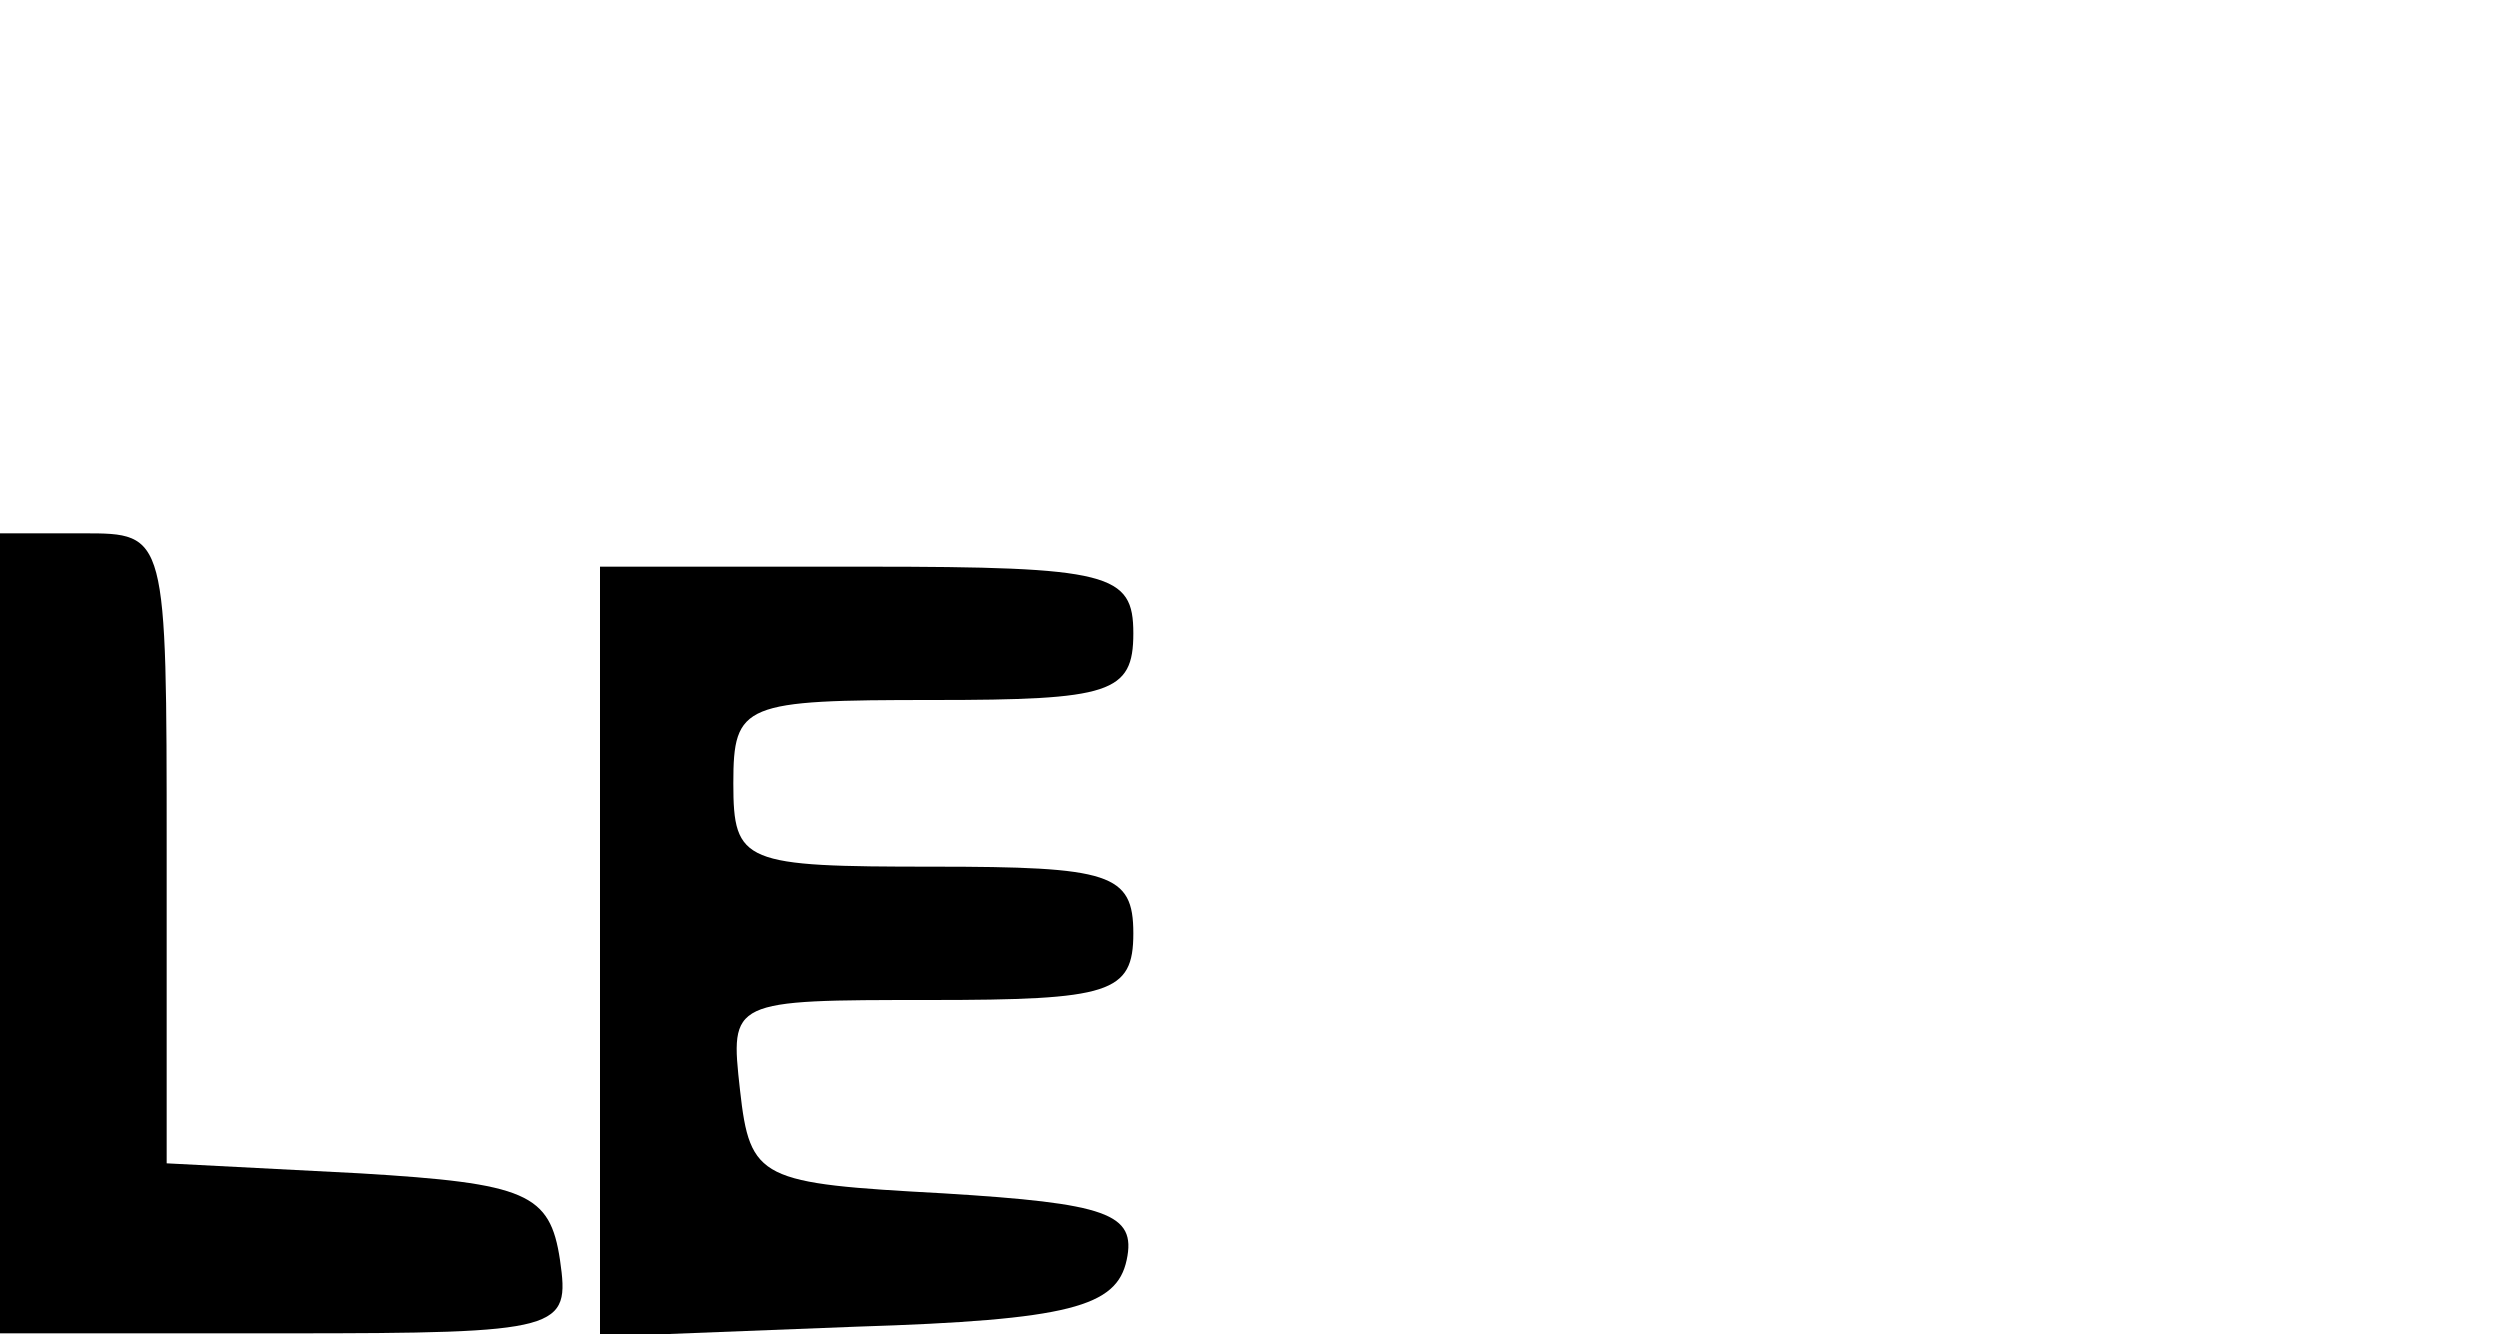
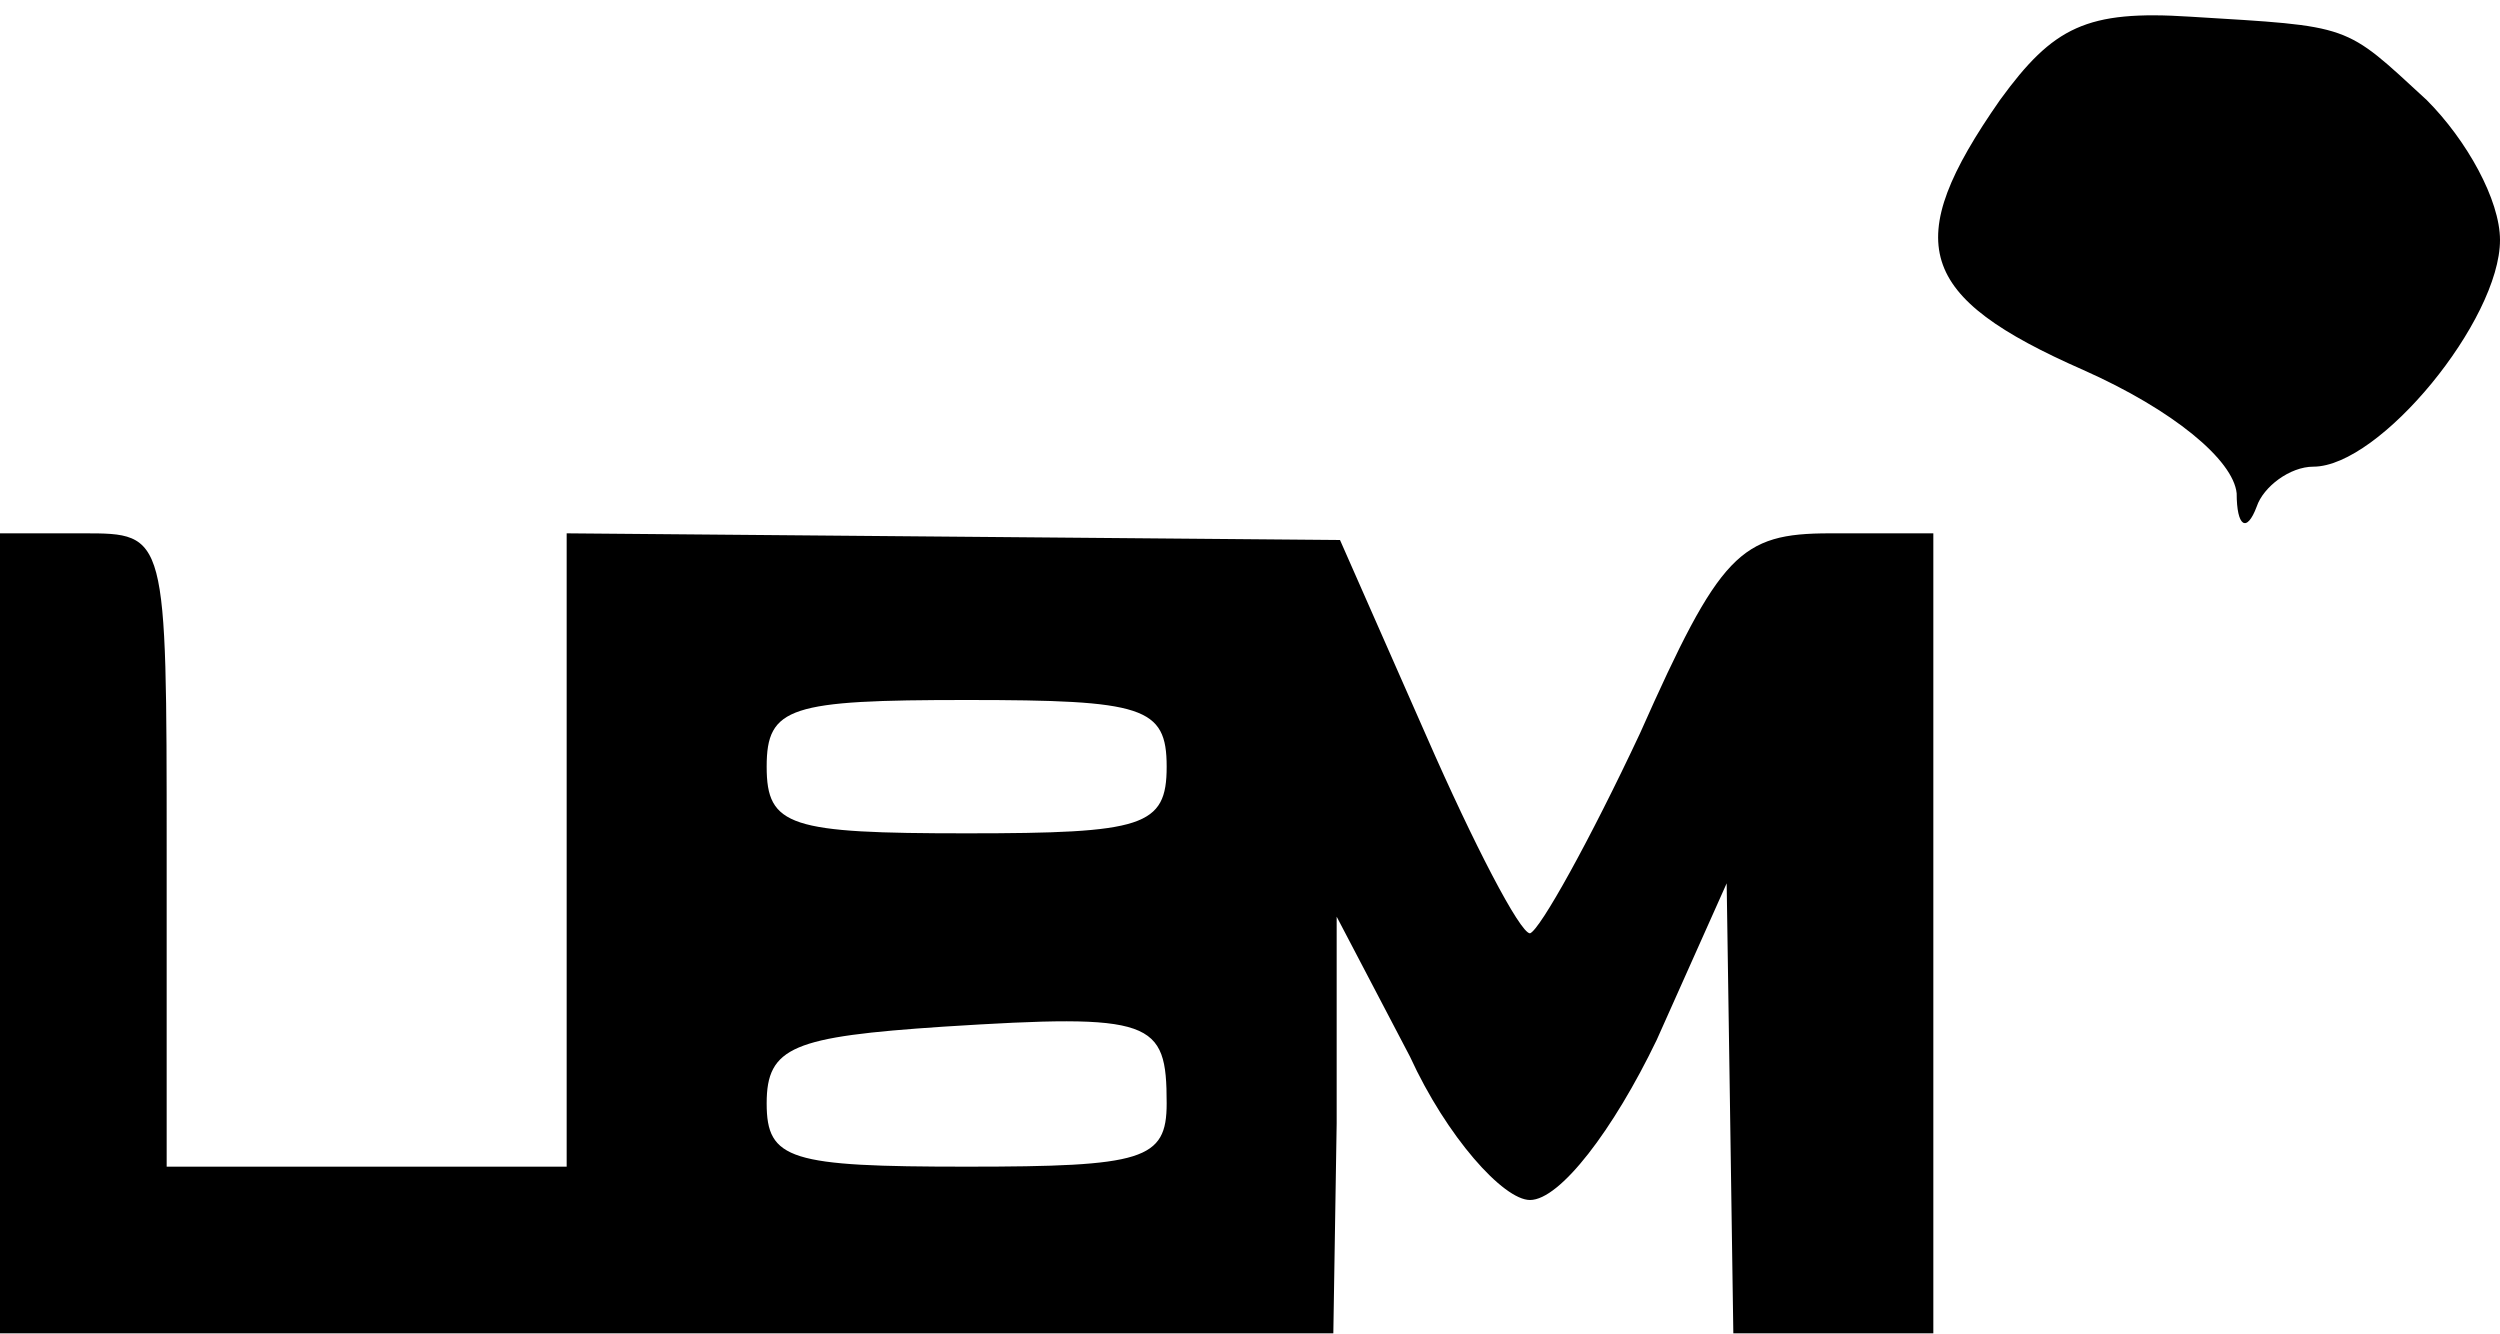
<svg xmlns="http://www.w3.org/2000/svg" version="1.0" width="75pt" height="40pt" viewBox="0 0 75 40" preserveAspectRatio="xMidYMid meet">
  <g transform="translate(0,40) scale(0.1,-0.1)" fill="#000000" stroke="none">
-     <path d="M0 120 l0 -120 86 0 c83 0 85 1 82 22 -3 20 -10 23 -60 26 l-58 3 0 94 c0 95 0 95 -25 95 l-25 0 0 -120z" />
-     <path d="M180 115 l0 -116 77 3 c64 2 78 6 81 20 3 14 -6 17 -55 20 -55 3 -58 4 -61 31 -3 27 -3 27 57 27 54 0 61 2 61 20 0 18 -7 20 -60 20 -57 0 -60 1 -60 25 0 24 3 25 60 25 53 0 60 2 60 20 0 18 -7 20 -80 20 l-80 0 0 -115z" />
+     <path d="M600 370 c-30 -43 -25 -59 25 -81 27 -12 45 -27 46 -37 0 -10 3 -12 6 -4 2 6 10 12 17 12 20 0 56 44 56 68 0 12 -10 30 -22 42 -25 23 -22 22 -71 25 -31 2 -41 -3 -57 -25z" />
+     <path d="M0 120 l0 -120 200 0 200 0 1 63 0 62 22 -42 c11 -24 28 -43 36 -43 9 0 25 21 38 48 l21 47 1 -67 1 -68 30 0 30 0 0 120 0 120 -31 0 c-27 0 -33 -6 -57 -60 -15 -32 -30 -59 -33 -60 -3 0 -17 27 -31 59 l-26 59 -116 1 -116 1 0 -95 0 -95 -60 0 -60 0 0 95 c0 95 0 95 -25 95 l-25 0 0 -120z m350 50 c0 -18 -7 -20 -60 -20 -53 0 -60 2 -60 20 0 18 7 20 60 20 53 0 60 -2 60 -20z m0 -101 c0 -17 -7 -19 -60 -19 -53 0 -60 2 -60 19 0 17 8 20 53 23 63 4 67 2 67 -23z" />
  </g>
</svg>
